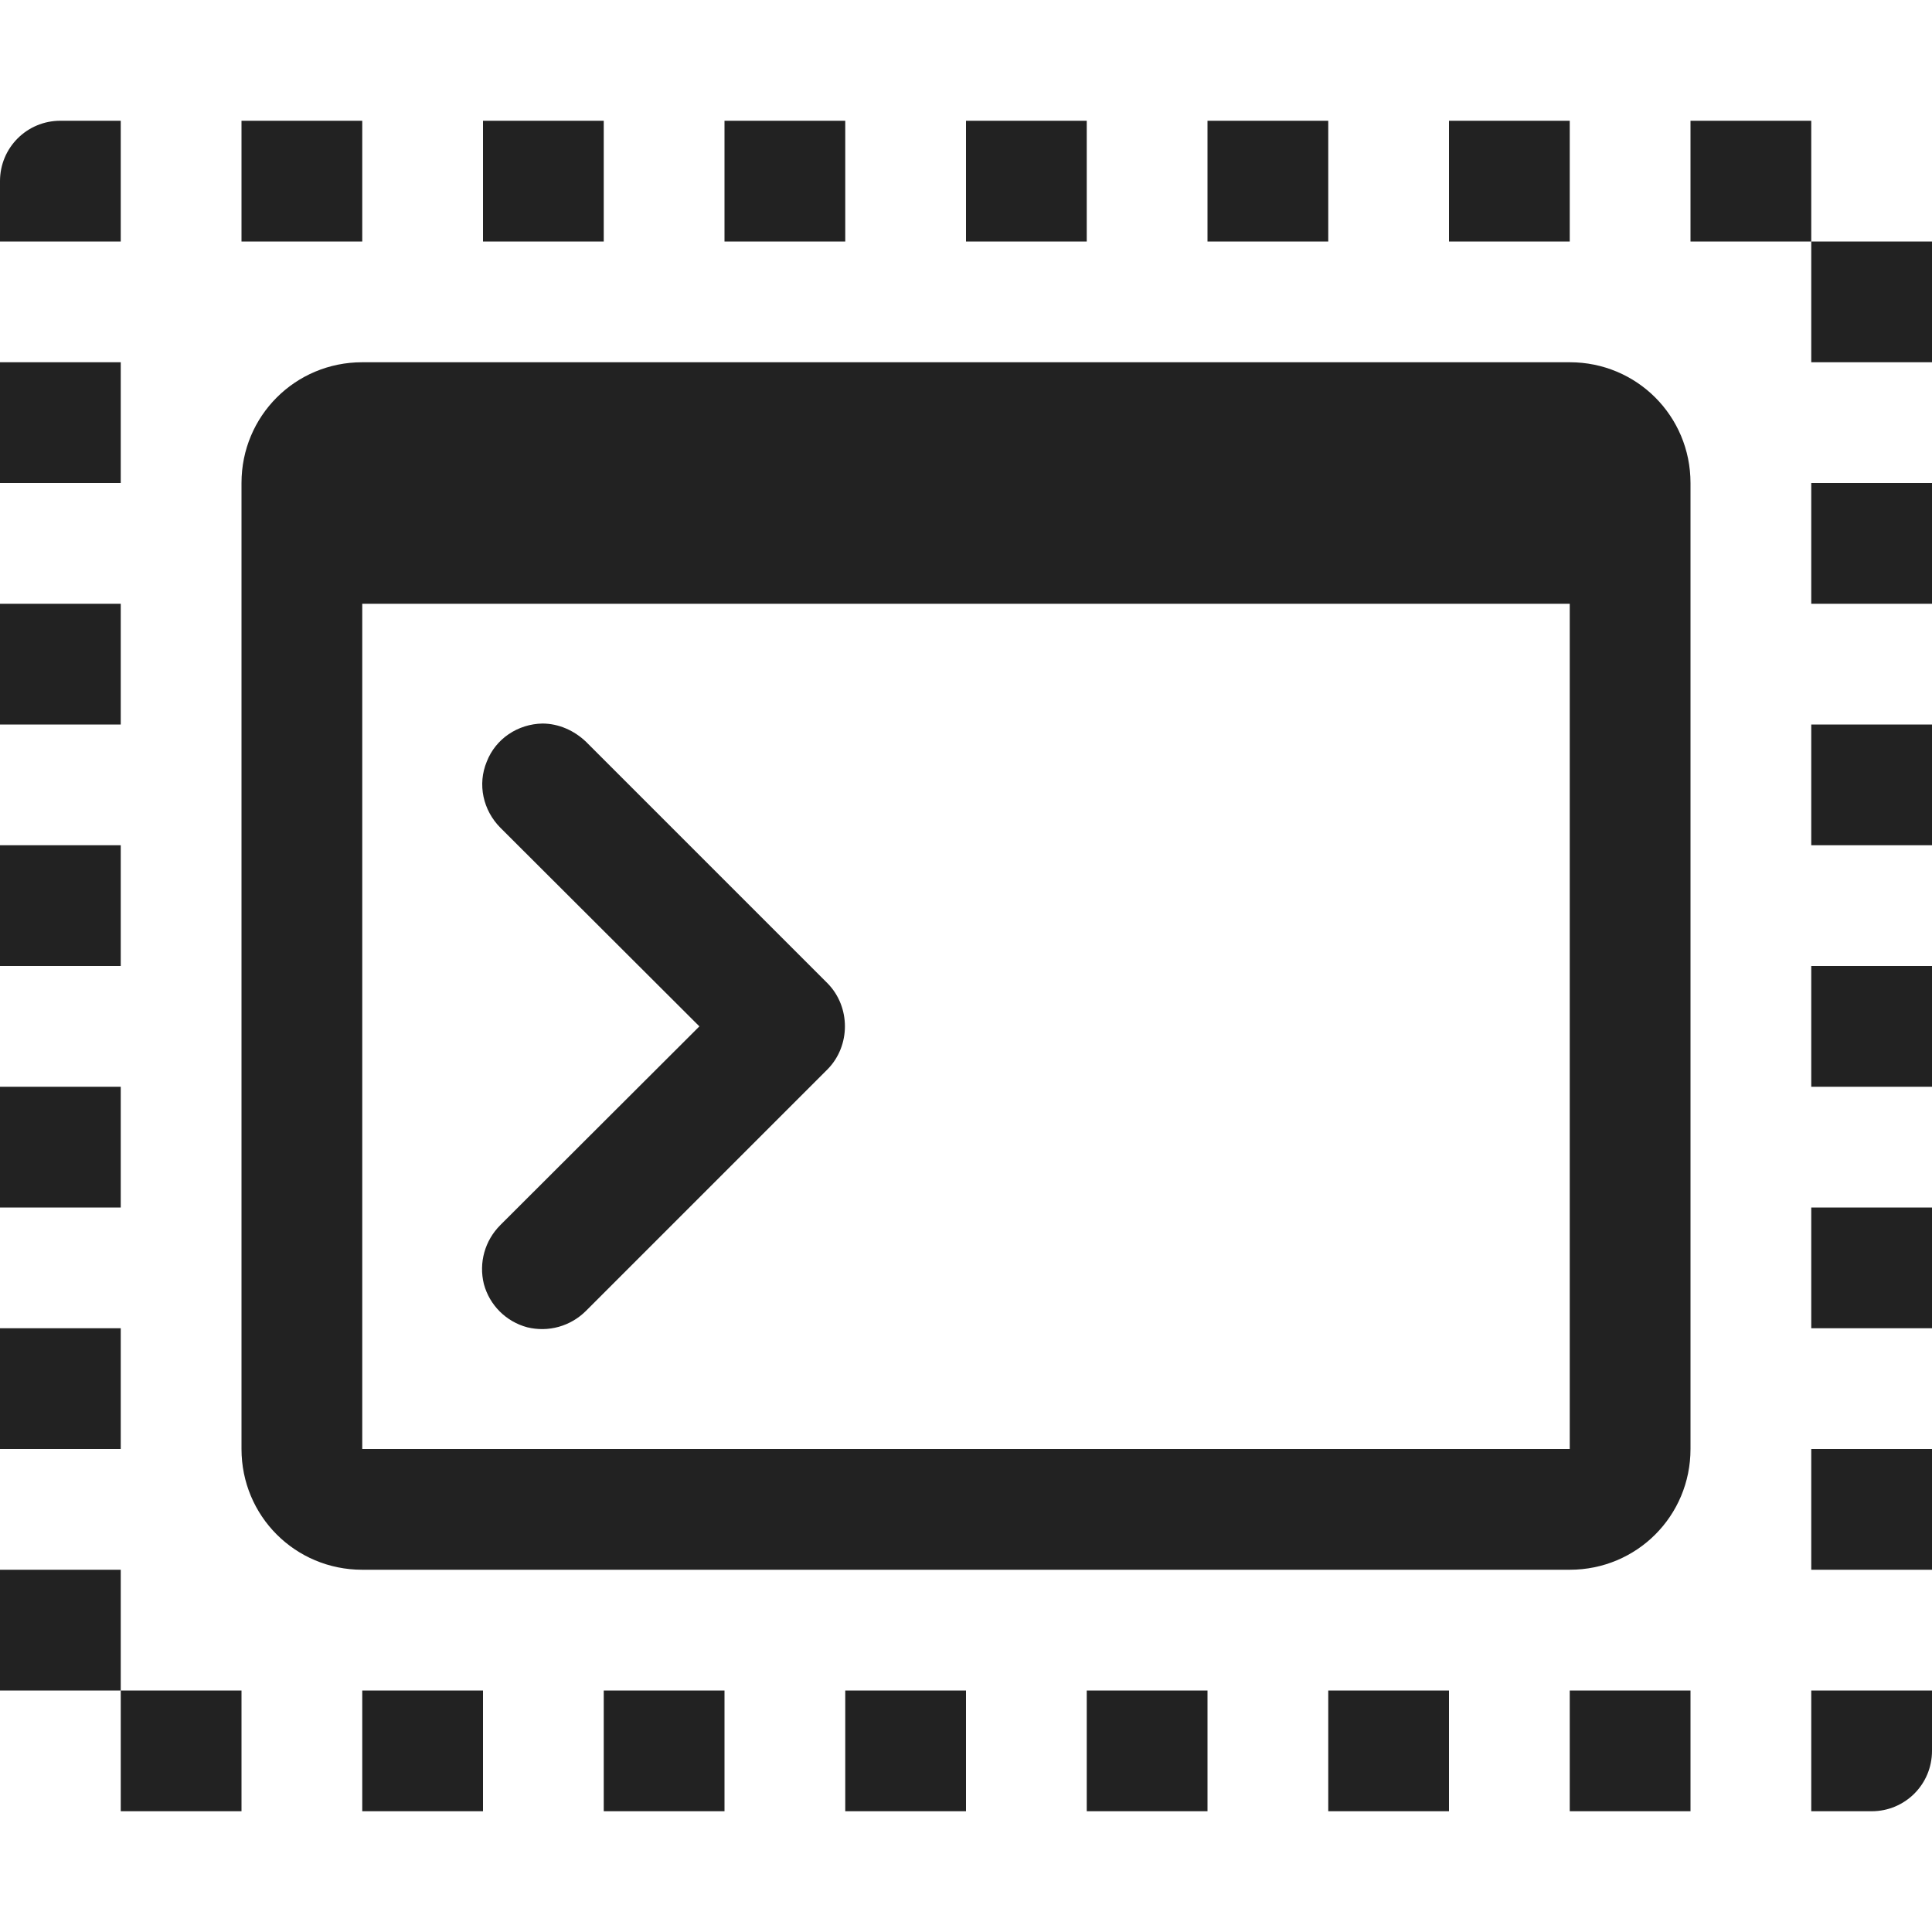
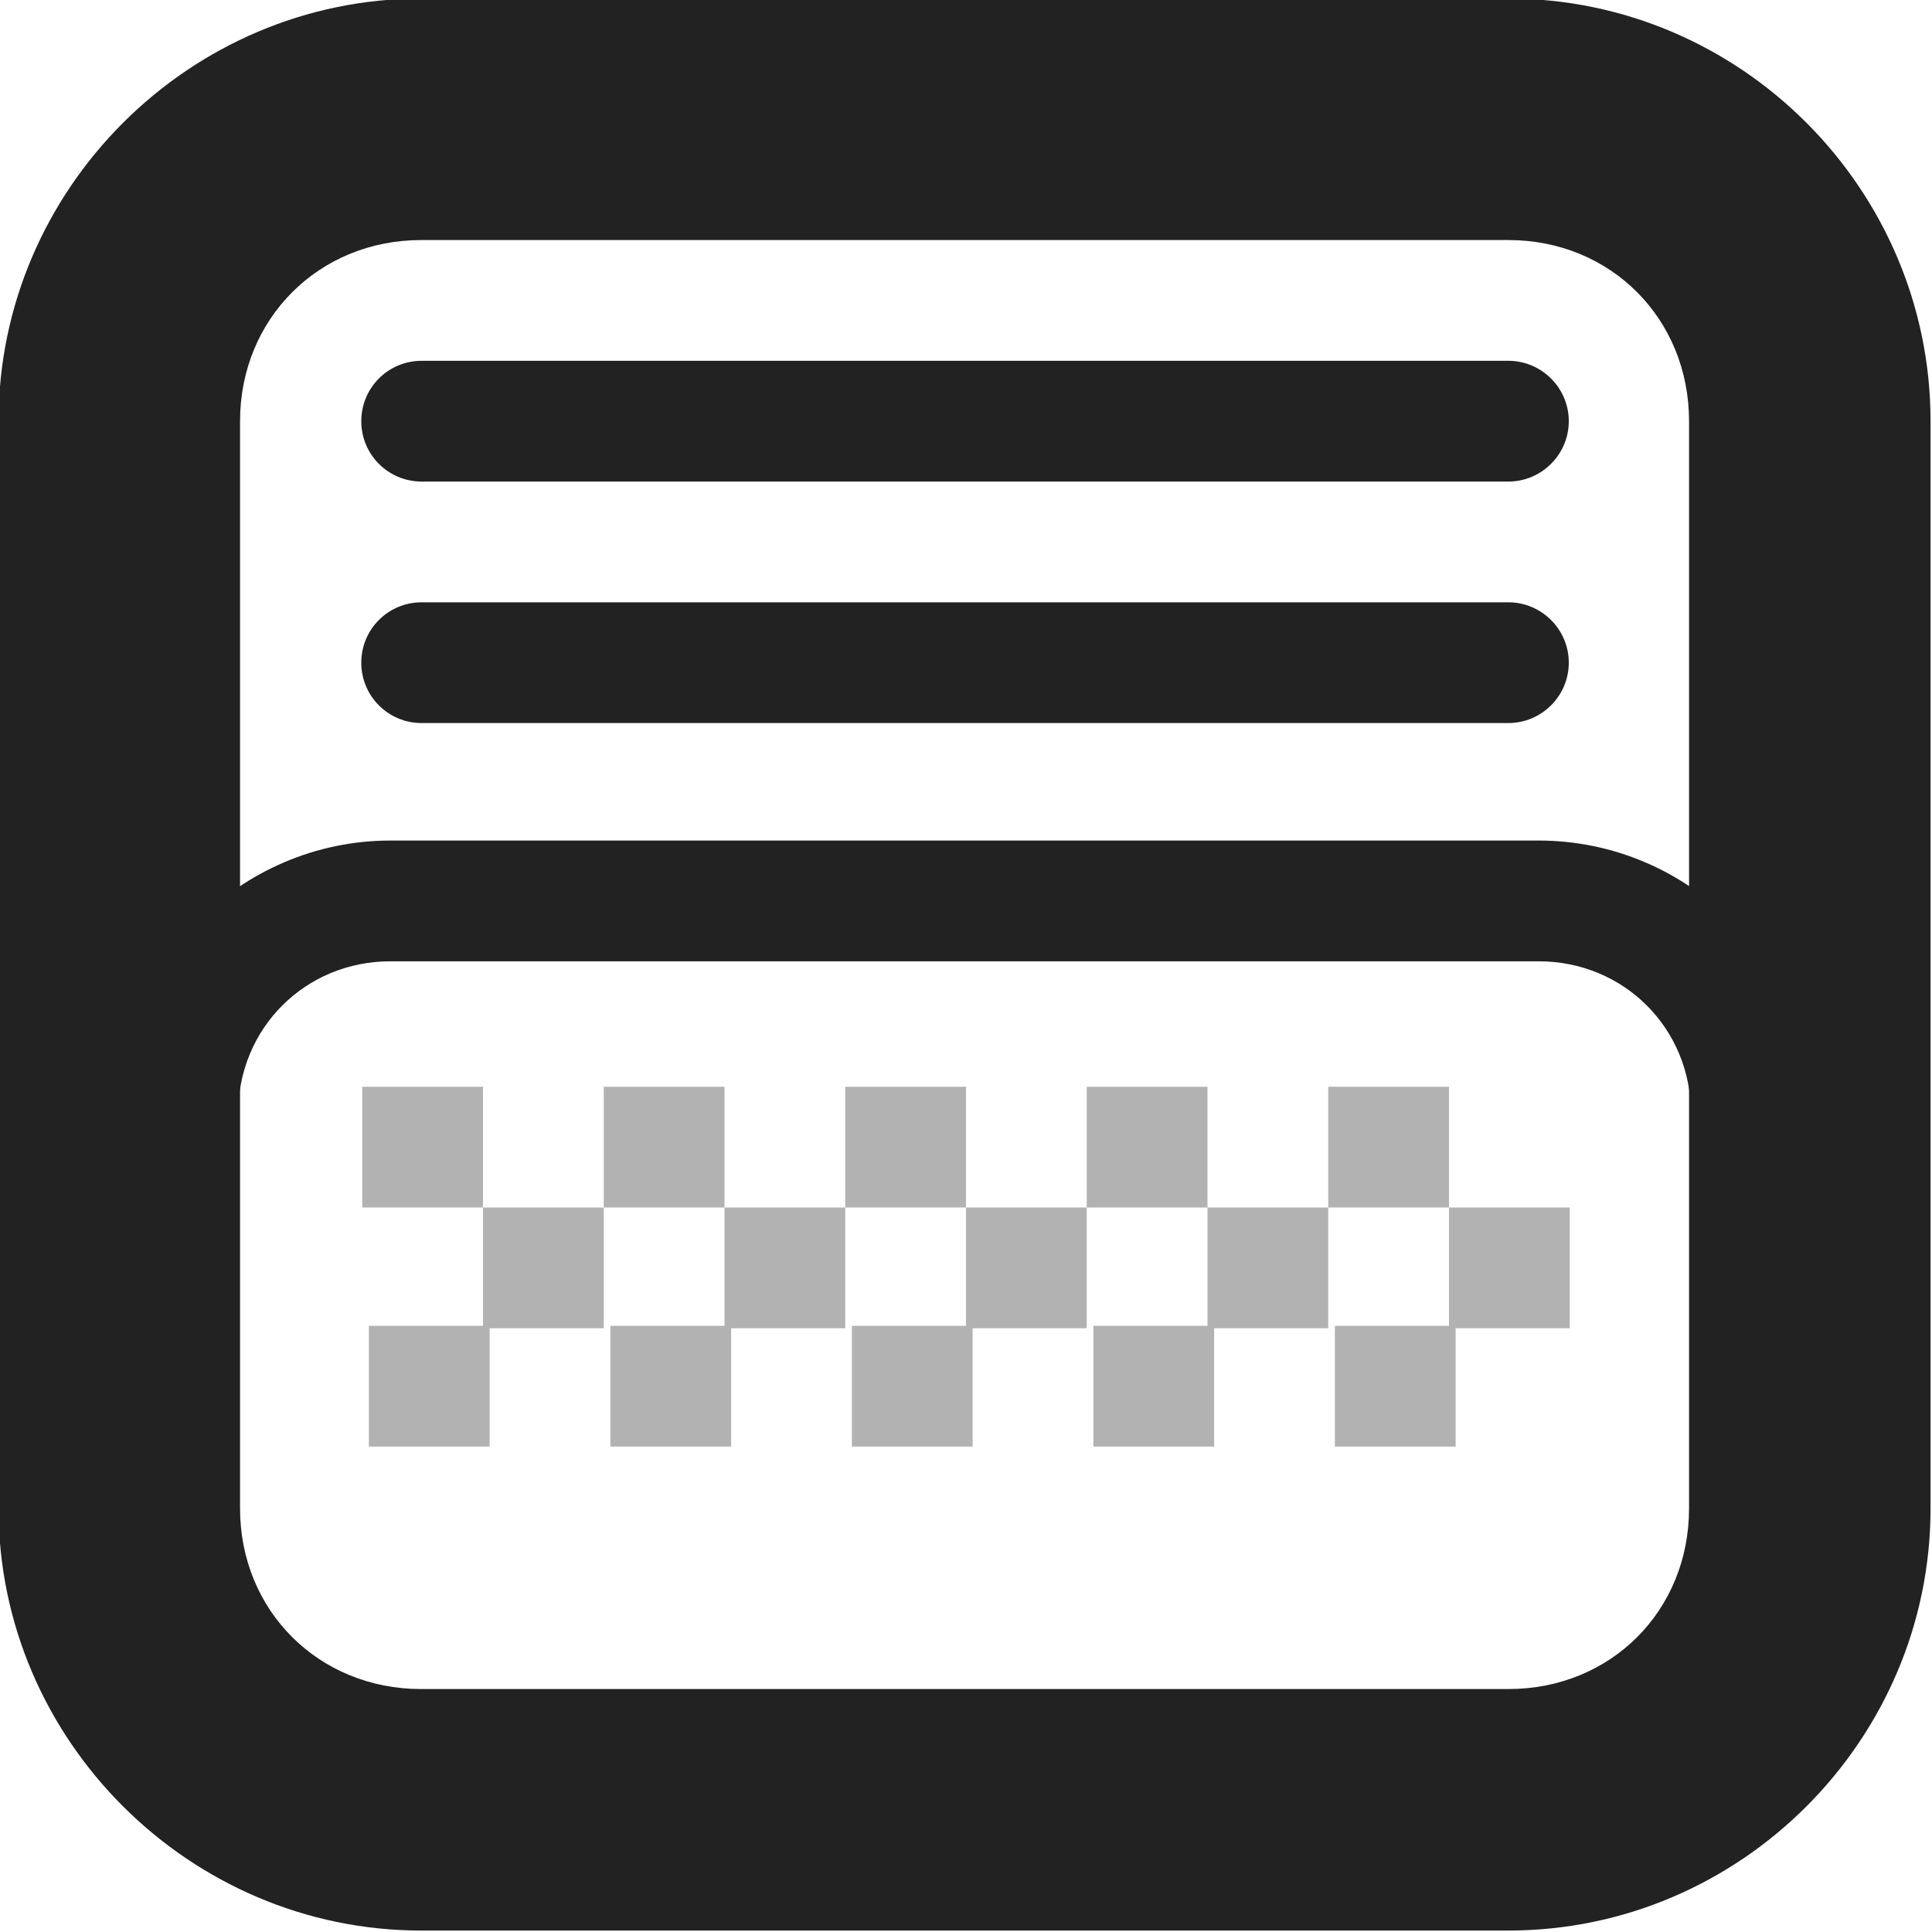
<svg xmlns="http://www.w3.org/2000/svg" height="16px" viewBox="0 0 16 16" width="16px">
  <filter id="a" height="100%" width="100%" x="0%" y="0%">
    <feColorMatrix color-interpolation-filters="sRGB" values="0 0 0 0 1 0 0 0 0 1 0 0 0 0 1 0 0 0 1 0" />
  </filter>
  <mask id="b">
    <g filter="url(#a)">
      <path d="m -1.6 -1.6 h 19.2 v 19.2 h -19.2 z" fill-opacity="0.5" />
    </g>
  </mask>
  <clipPath id="c">
    <path d="m 0 0 h 1600 v 1200 h -1600 z" />
  </clipPath>
  <mask id="d">
    <g filter="url(#a)">
      <path d="m -1.6 -1.6 h 19.2 v 19.2 h -19.2 z" fill-opacity="0.7" />
    </g>
  </mask>
  <clipPath id="e">
    <path d="m 0 0 h 1600 v 1200 h -1600 z" />
  </clipPath>
  <mask id="f">
    <g filter="url(#a)">
      <path d="m -1.6 -1.6 h 19.2 v 19.2 h -19.2 z" fill-opacity="0.35" />
    </g>
  </mask>
  <clipPath id="g">
    <path d="m 0 0 h 1600 v 1200 h -1600 z" />
  </clipPath>
-   <g fill="#222222">
-     <path d="m 15 1 v 1 h -1 v -1 z m 0 1 h 1 v 1 h -1 z m -2 -1 v 1 h -1 v -1 z m -2 0 v 1 h -1 v -1 z m -2 0 v 1 h -1 v -1 z m -2 0 v 1 h -1 v -1 z m -2 0 v 1 h -1 v -1 z m -2 0 v 1 h -1 v -1 z m -2 0 v 1 h -1 v -0.5 c 0 -0.277 0.223 -0.5 0.5 -0.5 z m 0 2 v 1 h -1 v -1 z m 15 1 v 1 h -1 v -1 z m -15 1 v 1 h -1 v -1 z m 15 1 v 1 h -1 v -1 z m -15 1 v 1 h -1 v -1 z m 15 1 v 1 h -1 v -1 z m -15 1 v 1 h -1 v -1 z m 15 1 v 1 h -1 v -1 z m -15 1 v 1 h -1 v -1 z m 15 1 v 1 h -1 v -1 z m -15 1 v 1 h -1 v -1 z m 0 1 h 1 v 1 h -1 z m 15 0 v 0.5 c 0 0.277 -0.223 0.5 -0.5 0.5 h -0.5 v -1 z m -2 0 v 1 h -1 v -1 z m -2 0 v 1 h -1 v -1 z m -2 0 v 1 h -1 v -1 z m -2 0 v 1 h -1 v -1 z m -2 0 v 1 h -1 v -1 z m -2 0 v 1 h -1 v -1 z m 0 0" />
-     <path d="m 3 3 c -0.555 0 -1 0.445 -1 1 v 8 c 0 0.555 0.445 1 1 1 h 10 c 0.555 0 1 -0.445 1 -1 v -8 c 0 -0.555 -0.445 -1 -1 -1 z m 0 2 h 10 v 7 h -10 z m 0 0" />
-     <path d="m 4.492 5.992 c -0.203 0.004 -0.387 0.125 -0.461 0.316 c -0.078 0.188 -0.031 0.402 0.113 0.547 l 1.648 1.645 l -1.648 1.645 c -0.129 0.129 -0.18 0.312 -0.137 0.488 c 0.047 0.176 0.184 0.312 0.359 0.359 c 0.176 0.043 0.359 -0.008 0.488 -0.137 l 2 -2 c 0.191 -0.195 0.191 -0.516 0 -0.711 l -2 -2 c -0.098 -0.094 -0.227 -0.152 -0.363 -0.152 z m 0 0" />
-   </g>
  <g mask="url(#b)">
-     <g clip-path="url(#c)" transform="matrix(1 0 0 1 -680 -704)">
+     <g clip-path="url(#c)" transform="matrix(1 0 0 1 -140 -100)">
      <path d="m 550 182 c -0.352 0.004 -0.695 0.102 -1 0.281 v 3.438 c 0.305 0.18 0.648 0.277 1 0.281 c 1.105 0 2 -0.895 2 -2 s -0.895 -2 -2 -2 z m 0 5 c -0.34 0 -0.68 0.059 -1 0.176 v 6.824 h 4 v -4 c 0 -1.656 -1.344 -3 -3 -3 z m 0 0" />
    </g>
  </g>
  <g mask="url(#d)">
-     <g clip-path="url(#e)" transform="matrix(1 0 0 1 -680 -704)">
+     <g clip-path="url(#e)" transform="matrix(1 0 0 1 -140 -100)">
      <path d="m 569 182 v 4 c 1.105 0 2 -0.895 2 -2 s -0.895 -2 -2 -2 z m 0 5 v 7 h 3 v -4 c 0 -1.656 -1.344 -3 -3 -3 z m 0 0" />
    </g>
  </g>
  <g mask="url(#f)">
-     <g clip-path="url(#g)" transform="matrix(1 0 0 1 -680 -704)">
+     <g clip-path="url(#g)" transform="matrix(1 0 0 1 -140 -100)">
      <path d="m 573 182.27 v 3.449 c 0.613 -0.355 0.996 -1.008 1 -1.719 c 0 -0.715 -0.383 -1.375 -1 -1.73 z m 0 4.906 v 6.824 h 2 v -4 c 0 -1.27 -0.801 -2.402 -2 -2.824 z m 0 0" />
    </g>
  </g>
+   <g fill="#222222">
+     <path d="m 15.988 3.488 c 0 -1.922 -1.574 -3.5 -3.496 -3.5 h -9.004 c -1.918 0 -3.5 1.578 -3.5 3.5 v 9.004 c 0 1.918 1.582 3.496 3.5 3.496 h 9.004 c 1.922 0 3.496 -1.578 3.496 -3.496 z m -2 0 v 9.004 c 0 0.848 -0.648 1.496 -1.496 1.496 h -9.004 c -0.848 0 -1.5 -0.648 -1.5 -1.496 v -9.004 c 0 -0.848 0.652 -1.5 1.5 -1.5 h 9.004 c 0.848 0 1.496 0.652 1.496 1.5 z m 0 0" />
+     <path d="m 12.992 3.488 c 0 0.277 -0.227 0.5 -0.5 0.5 h -9 c -0.277 0 -0.5 -0.223 -0.5 -0.5 c 0 -0.277 0.223 -0.5 0.5 -0.5 h 9 c 0.273 0 0.5 0.223 0.5 0.5 z m 0 0" />
+     <path d="m 12.992 5.488 c 0 0.277 -0.227 0.5 -0.5 0.5 h -9 c -0.277 0 -0.5 -0.223 -0.5 -0.5 c 0 -0.277 0.223 -0.5 0.5 -0.5 h 9 c 0.273 0 0.5 0.223 0.5 0.5 z m 0 0" />
+     <path d="m 15.004 9.223 c 0 -1.242 -1.016 -2.262 -2.262 -2.262 h -9.508 c -1.242 0 -2.262 1.02 -2.262 2.262 v 4.023 c 0 1.242 1.02 2.258 2.262 2.258 h 9.508 c 1.246 0 2.262 -1.016 2.262 -2.258 z m -1 0 v 4.023 c 0 0.707 -0.555 1.258 -1.262 1.258 h -9.508 c -0.707 0 -1.262 -0.551 -1.262 -1.258 v -4.023 c 0 -0.707 0.555 -1.262 1.262 -1.262 h 9.508 c 0.707 0 1.262 0.555 1.262 1.262 z m 0 0" />
+     <path d="m 11.055 10.98 h 1 v 1 h -1 z m -2 0 h 1 v 1 h -1 z m -2 0 h 1 v 1 h -1 z m -2 0 h 1 v 1 h -1 z m -2 0 h 1 v 1 h -1 z m 8.945 -0.98 h 1 v 1 h -1 z m -2 0 h 1 v 1 h -1 z m -2 0 h 1 v 1 h -1 z m -2 0 h 1 v 1 h -1 z m -2 0 h 1 v 1 h -1 z m 7 -1 h 1 v 1 h -1 z m -2 0 h 1 v 1 h -1 z m -2 0 h 1 v 1 h -1 z m -2 0 h 1 v 1 h -1 z m -2 0 h 1 v 1 h -1 z m 0 0" fill-opacity="0.345" />
+   </g>
</svg>
